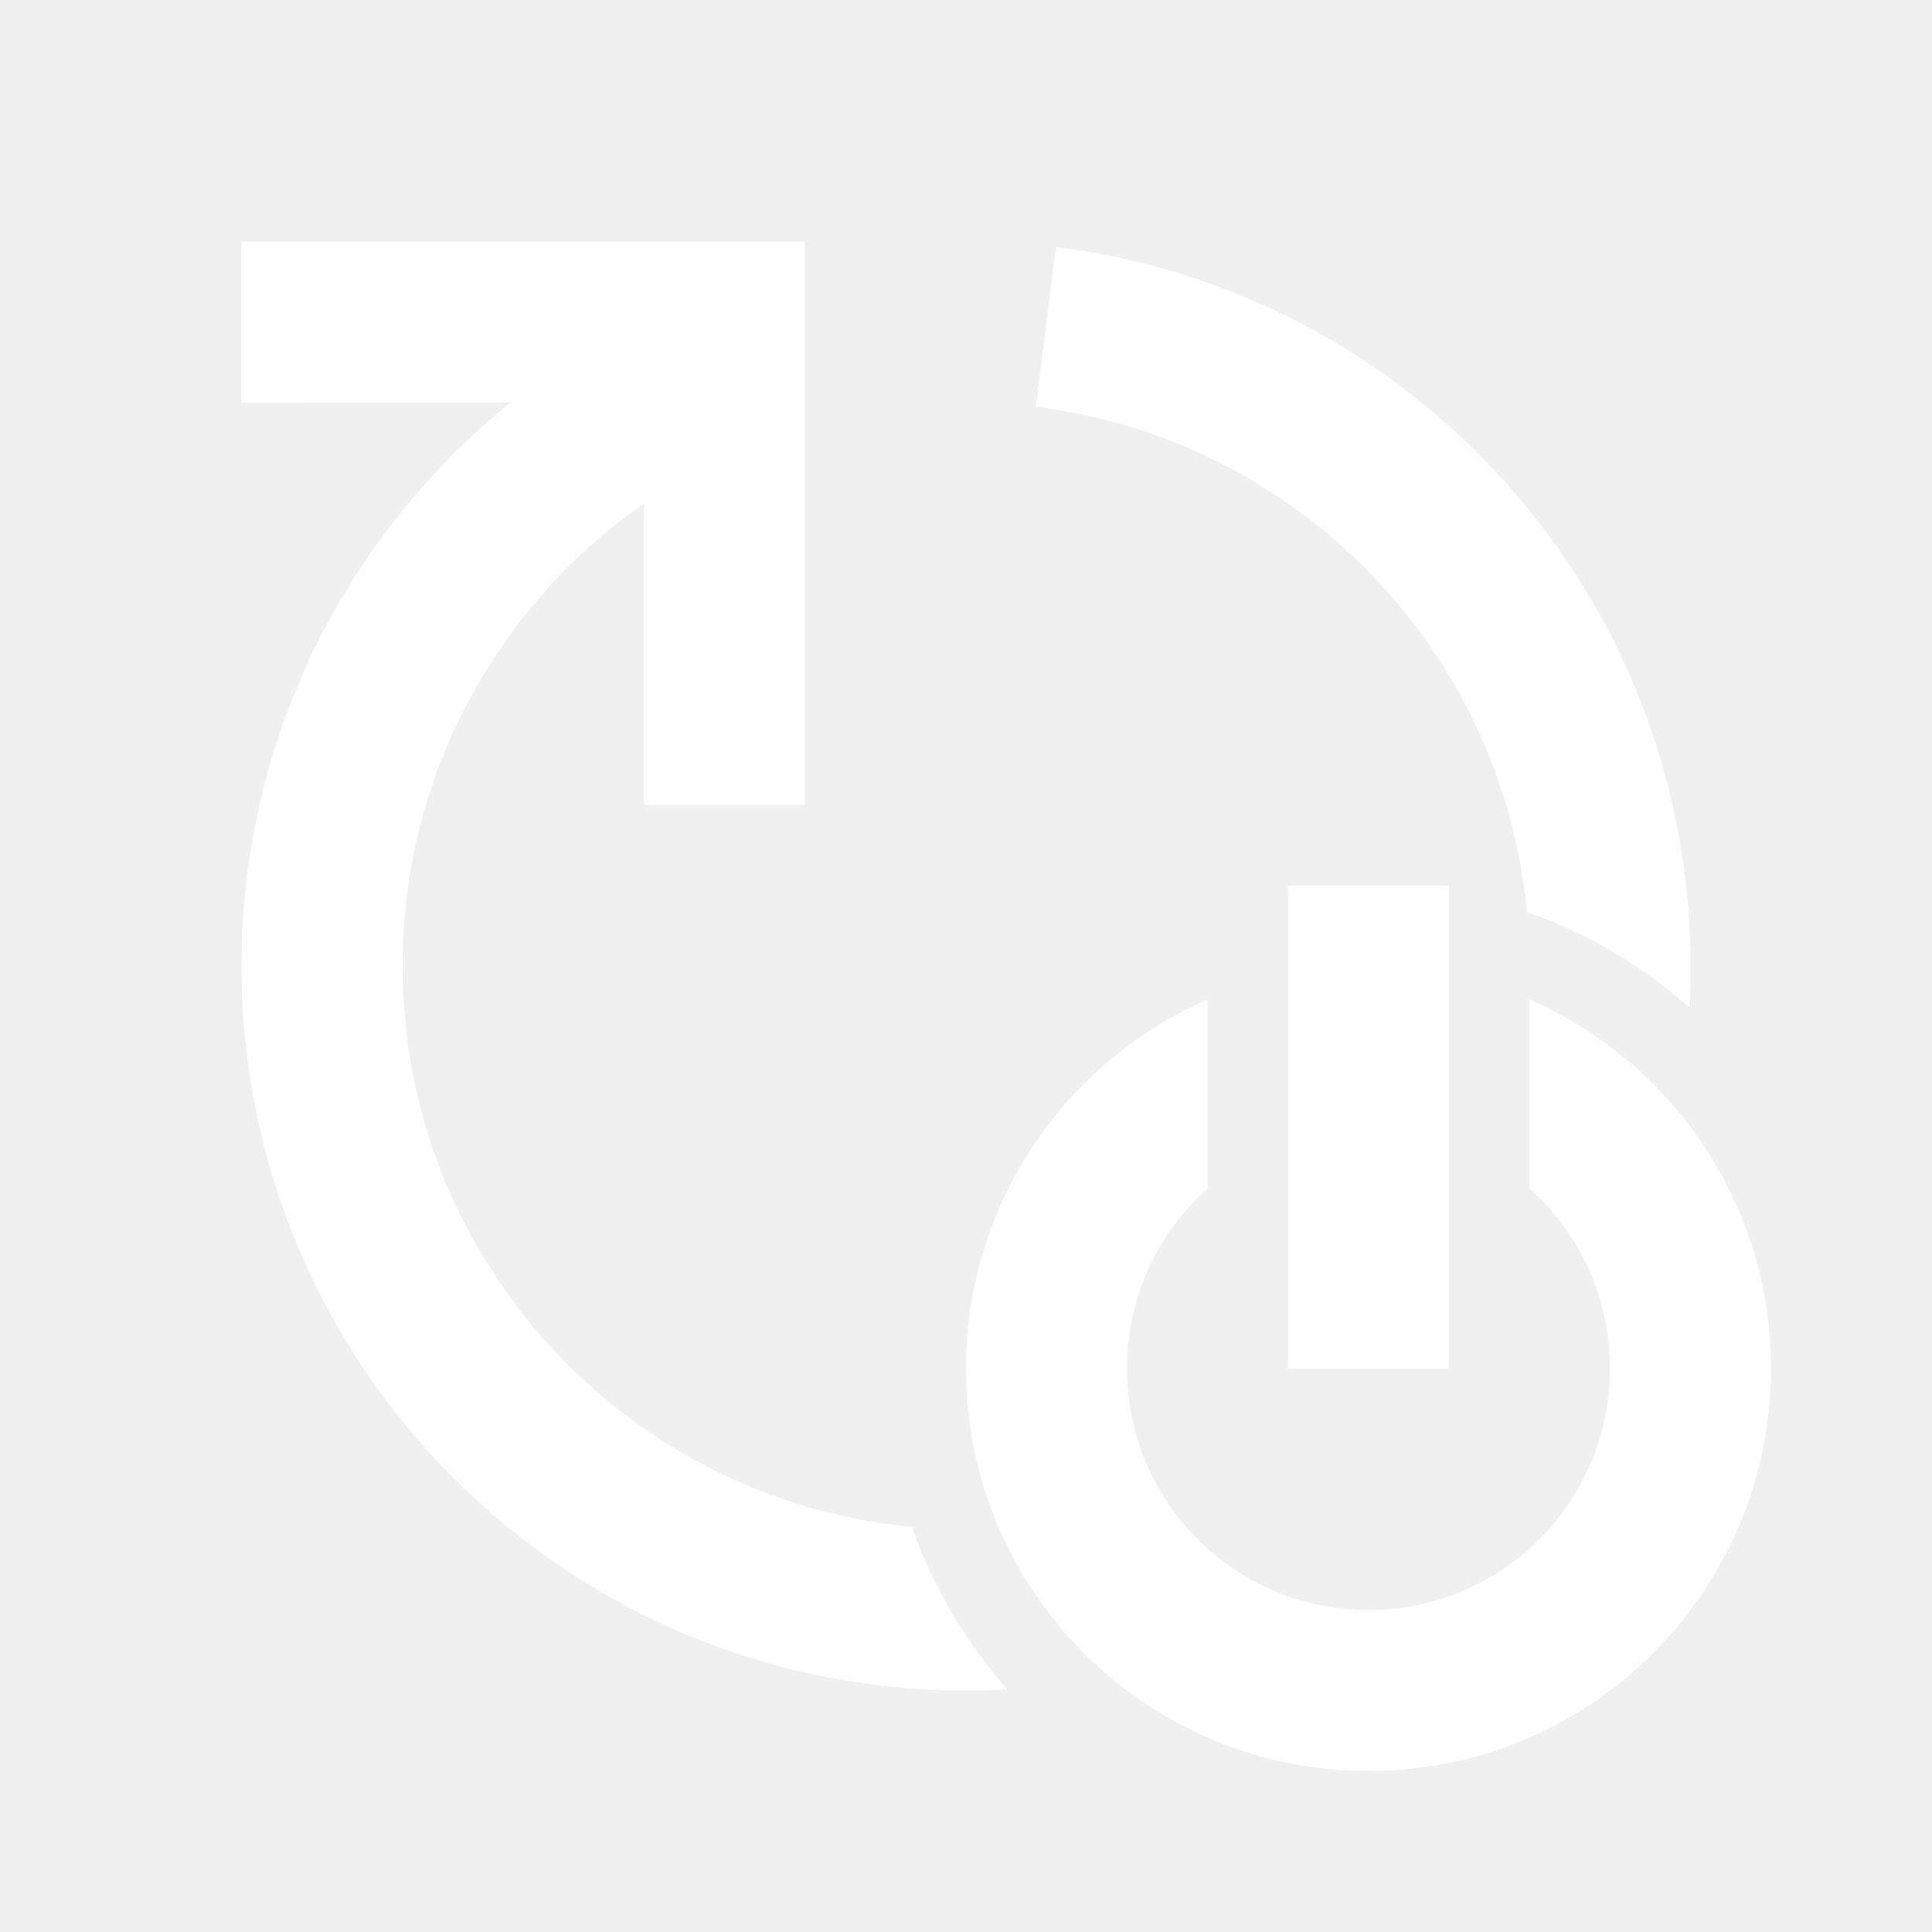
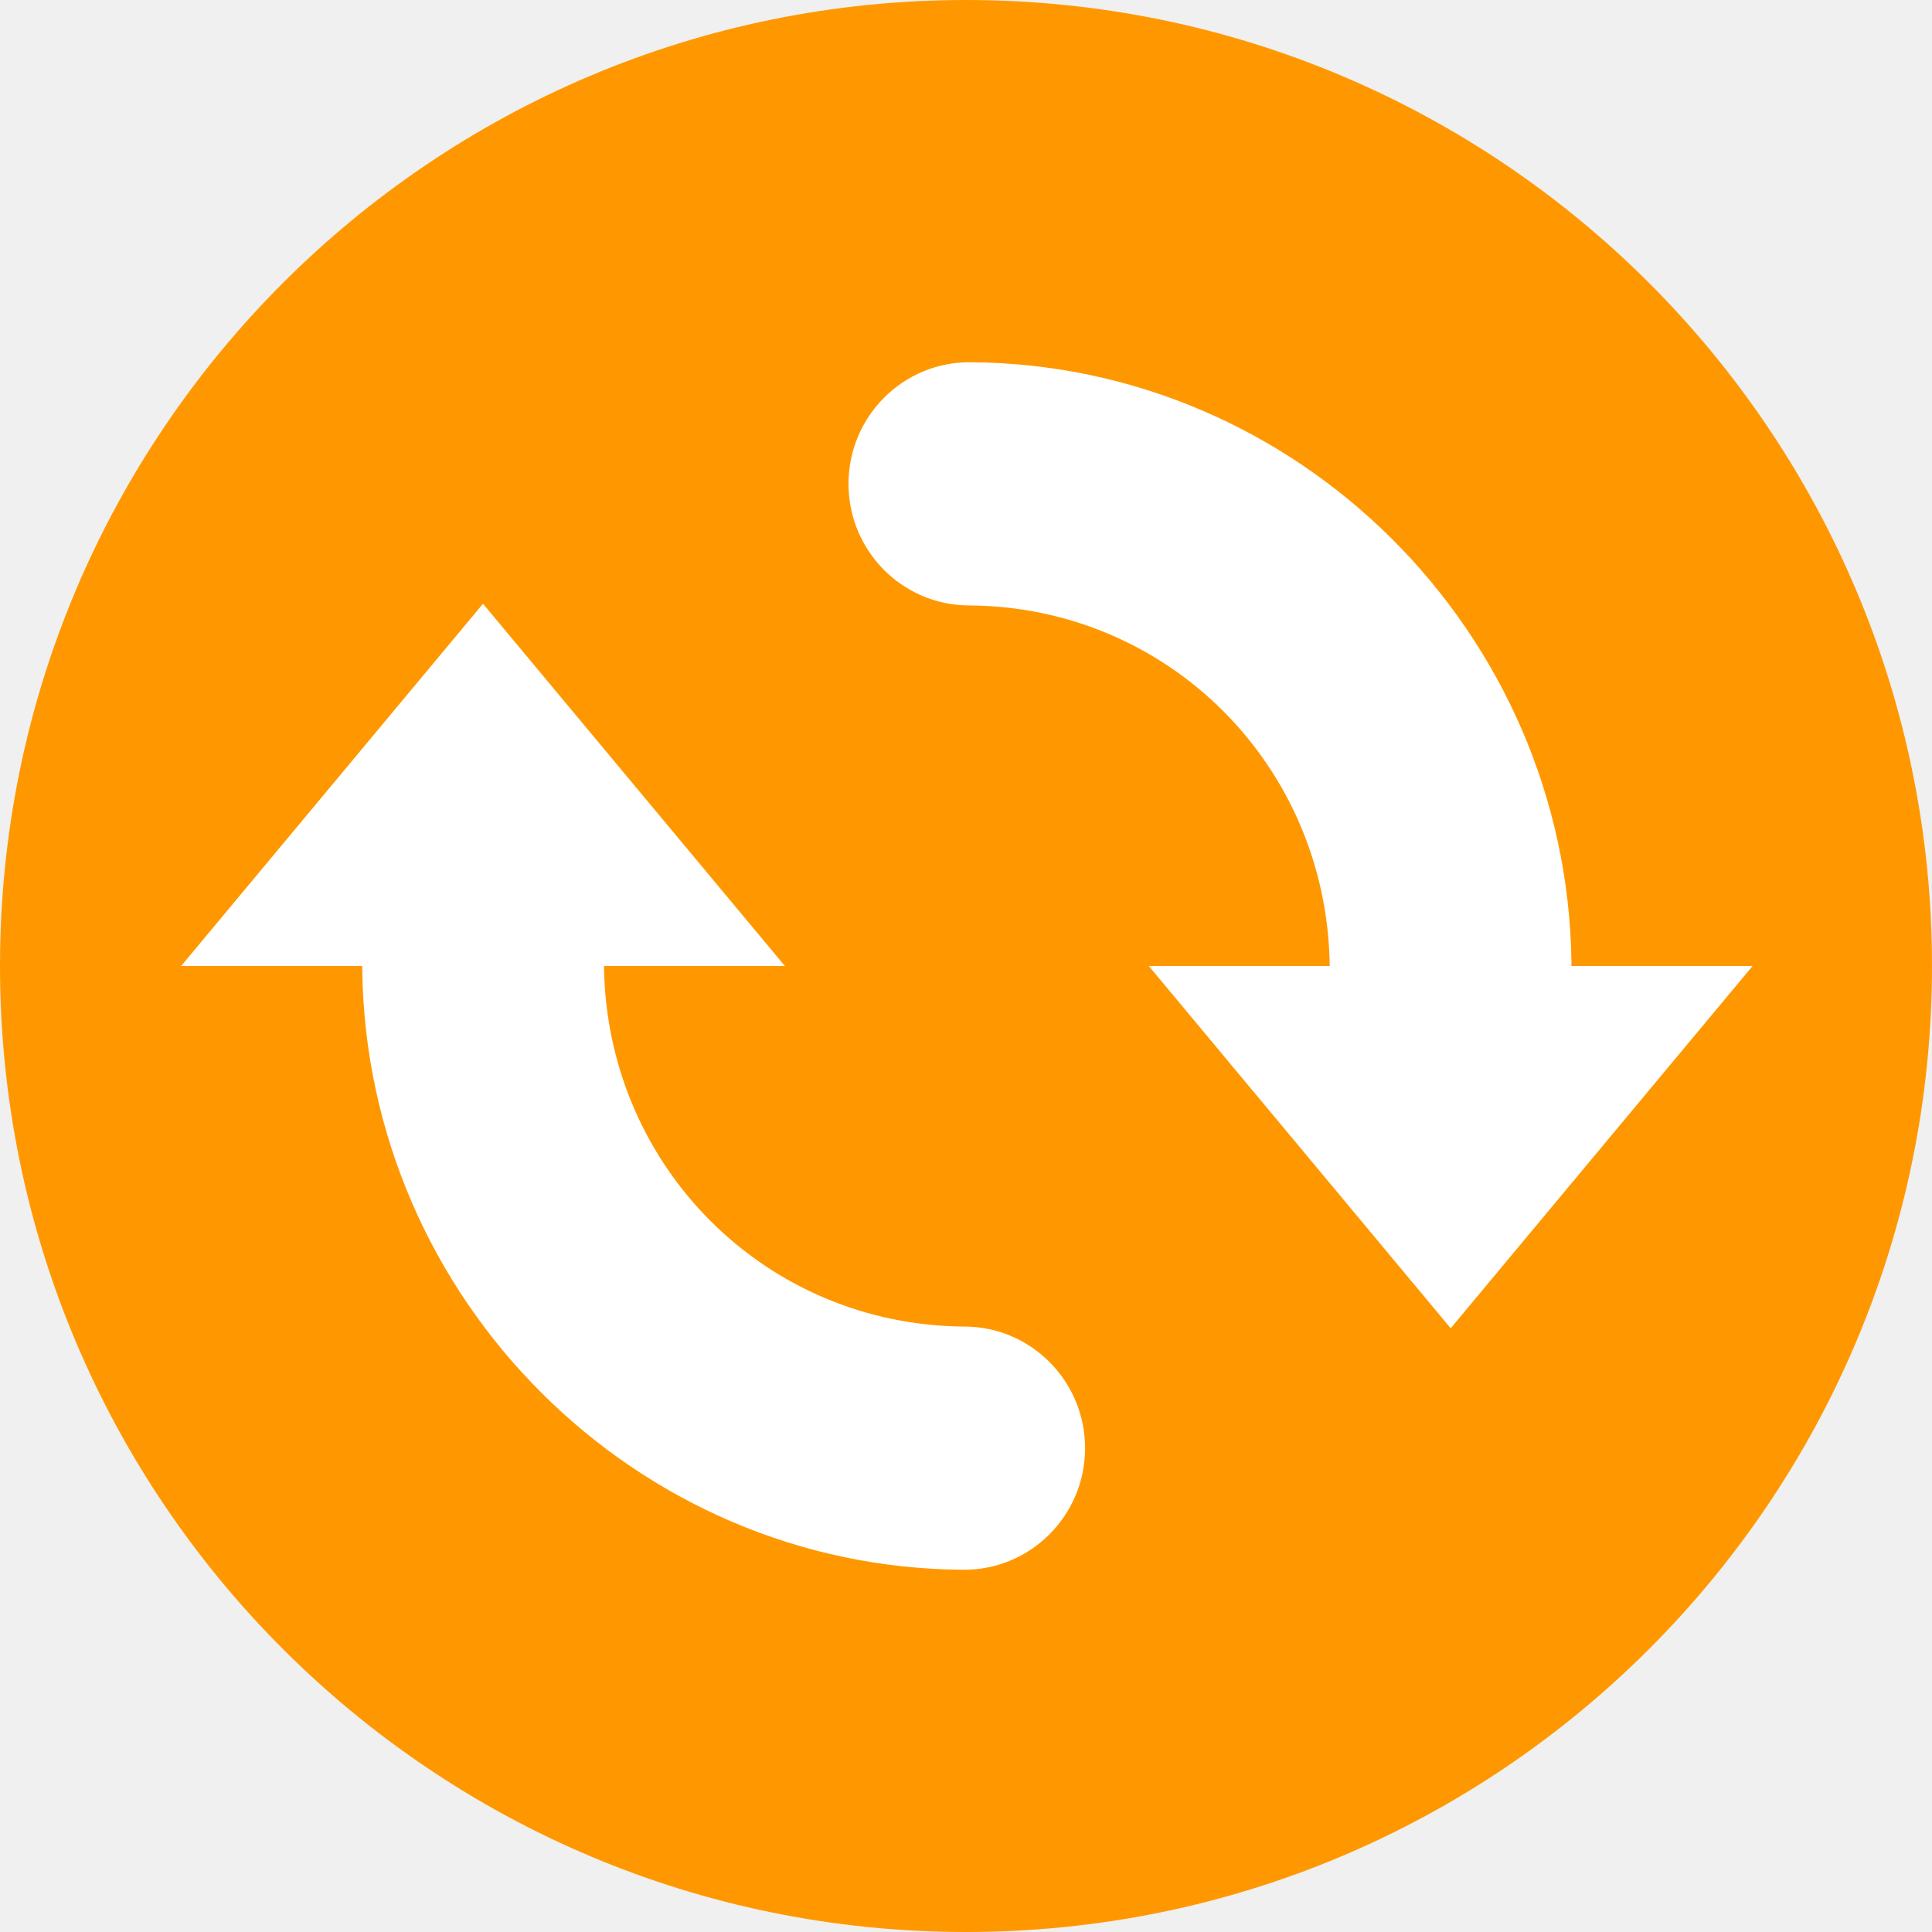
- <svg xmlns="http://www.w3.org/2000/svg" width="15px" height="15px" viewBox="0 0 512 512">
-   <path fill="#fff" fill-rule="evenodd" d="M320 264.876v50.087c-13.093 11.72-21.333 28.75-21.333 47.704c0 35.346 28.653 64 64 64c35.346 0 64-28.654 64-64c0-18.954-8.24-35.984-21.332-47.703v-50.088c37.672 16.46 63.998 54.051 63.998 97.79c0 58.911-47.756 106.667-106.666 106.667S256 421.577 256 362.667c0-43.74 26.327-81.331 64-97.791M213.333 64v149.333h-42.666l-.003-79.898c-38.686 26.986-63.997 71.82-63.997 122.565c0 77.656 59.274 141.468 135.046 148.657c5.564 16.03 14.225 30.611 25.27 43.034Q261.53 448 256 448c-106.039 0-192-85.961-192-192c0-60.316 27.813-114.136 71.313-149.335L64 106.667V64zM384 234.667v128h-42.667v-128zM279.818 65.463C374.618 77.193 448 158.026 448 256q0 5.53-.314 10.98c-12.418-11.042-27-19.703-43.027-25.266c-6.61-69.652-61.063-125.364-130.134-133.91Z" />
+ <svg xmlns="http://www.w3.org/2000/svg" width="16" height="16" version="1">
+   <circle style="fill:#ff9800" cx="8" cy="8" r="8" />
+   <path style="fill:#ffffff" d="M 8.033 3 A 1.001 1.007 0 1 0 8.023 5.014 C 9.671 5.022 10.989 6.337 11.012 7.994 A 1.001 1.007 0 0 0 11.012 8 L 9.514 8 L 10.764 9.5 L 12.014 11 L 13.264 9.5 L 14.514 8 L 13.014 8 A 1.001 1.007 0 0 0 13.014 7.965 C 12.976 5.233 10.749 3.014 8.033 3 z M 4 5 L 2.75 6.5 L 1.5 8 L 3 8 A 1.001 1.007 0 0 0 3 8.035 C 3.038 10.767 5.265 12.986 7.98 13 A 1.001 1.007 0 1 0 7.99 10.986 C 6.343 10.978 5.025 9.663 5.002 8.006 A 1.001 1.007 0 0 0 5.002 8 L 6.5 8 L 5.25 6.5 L 4 5 z" />
</svg>
